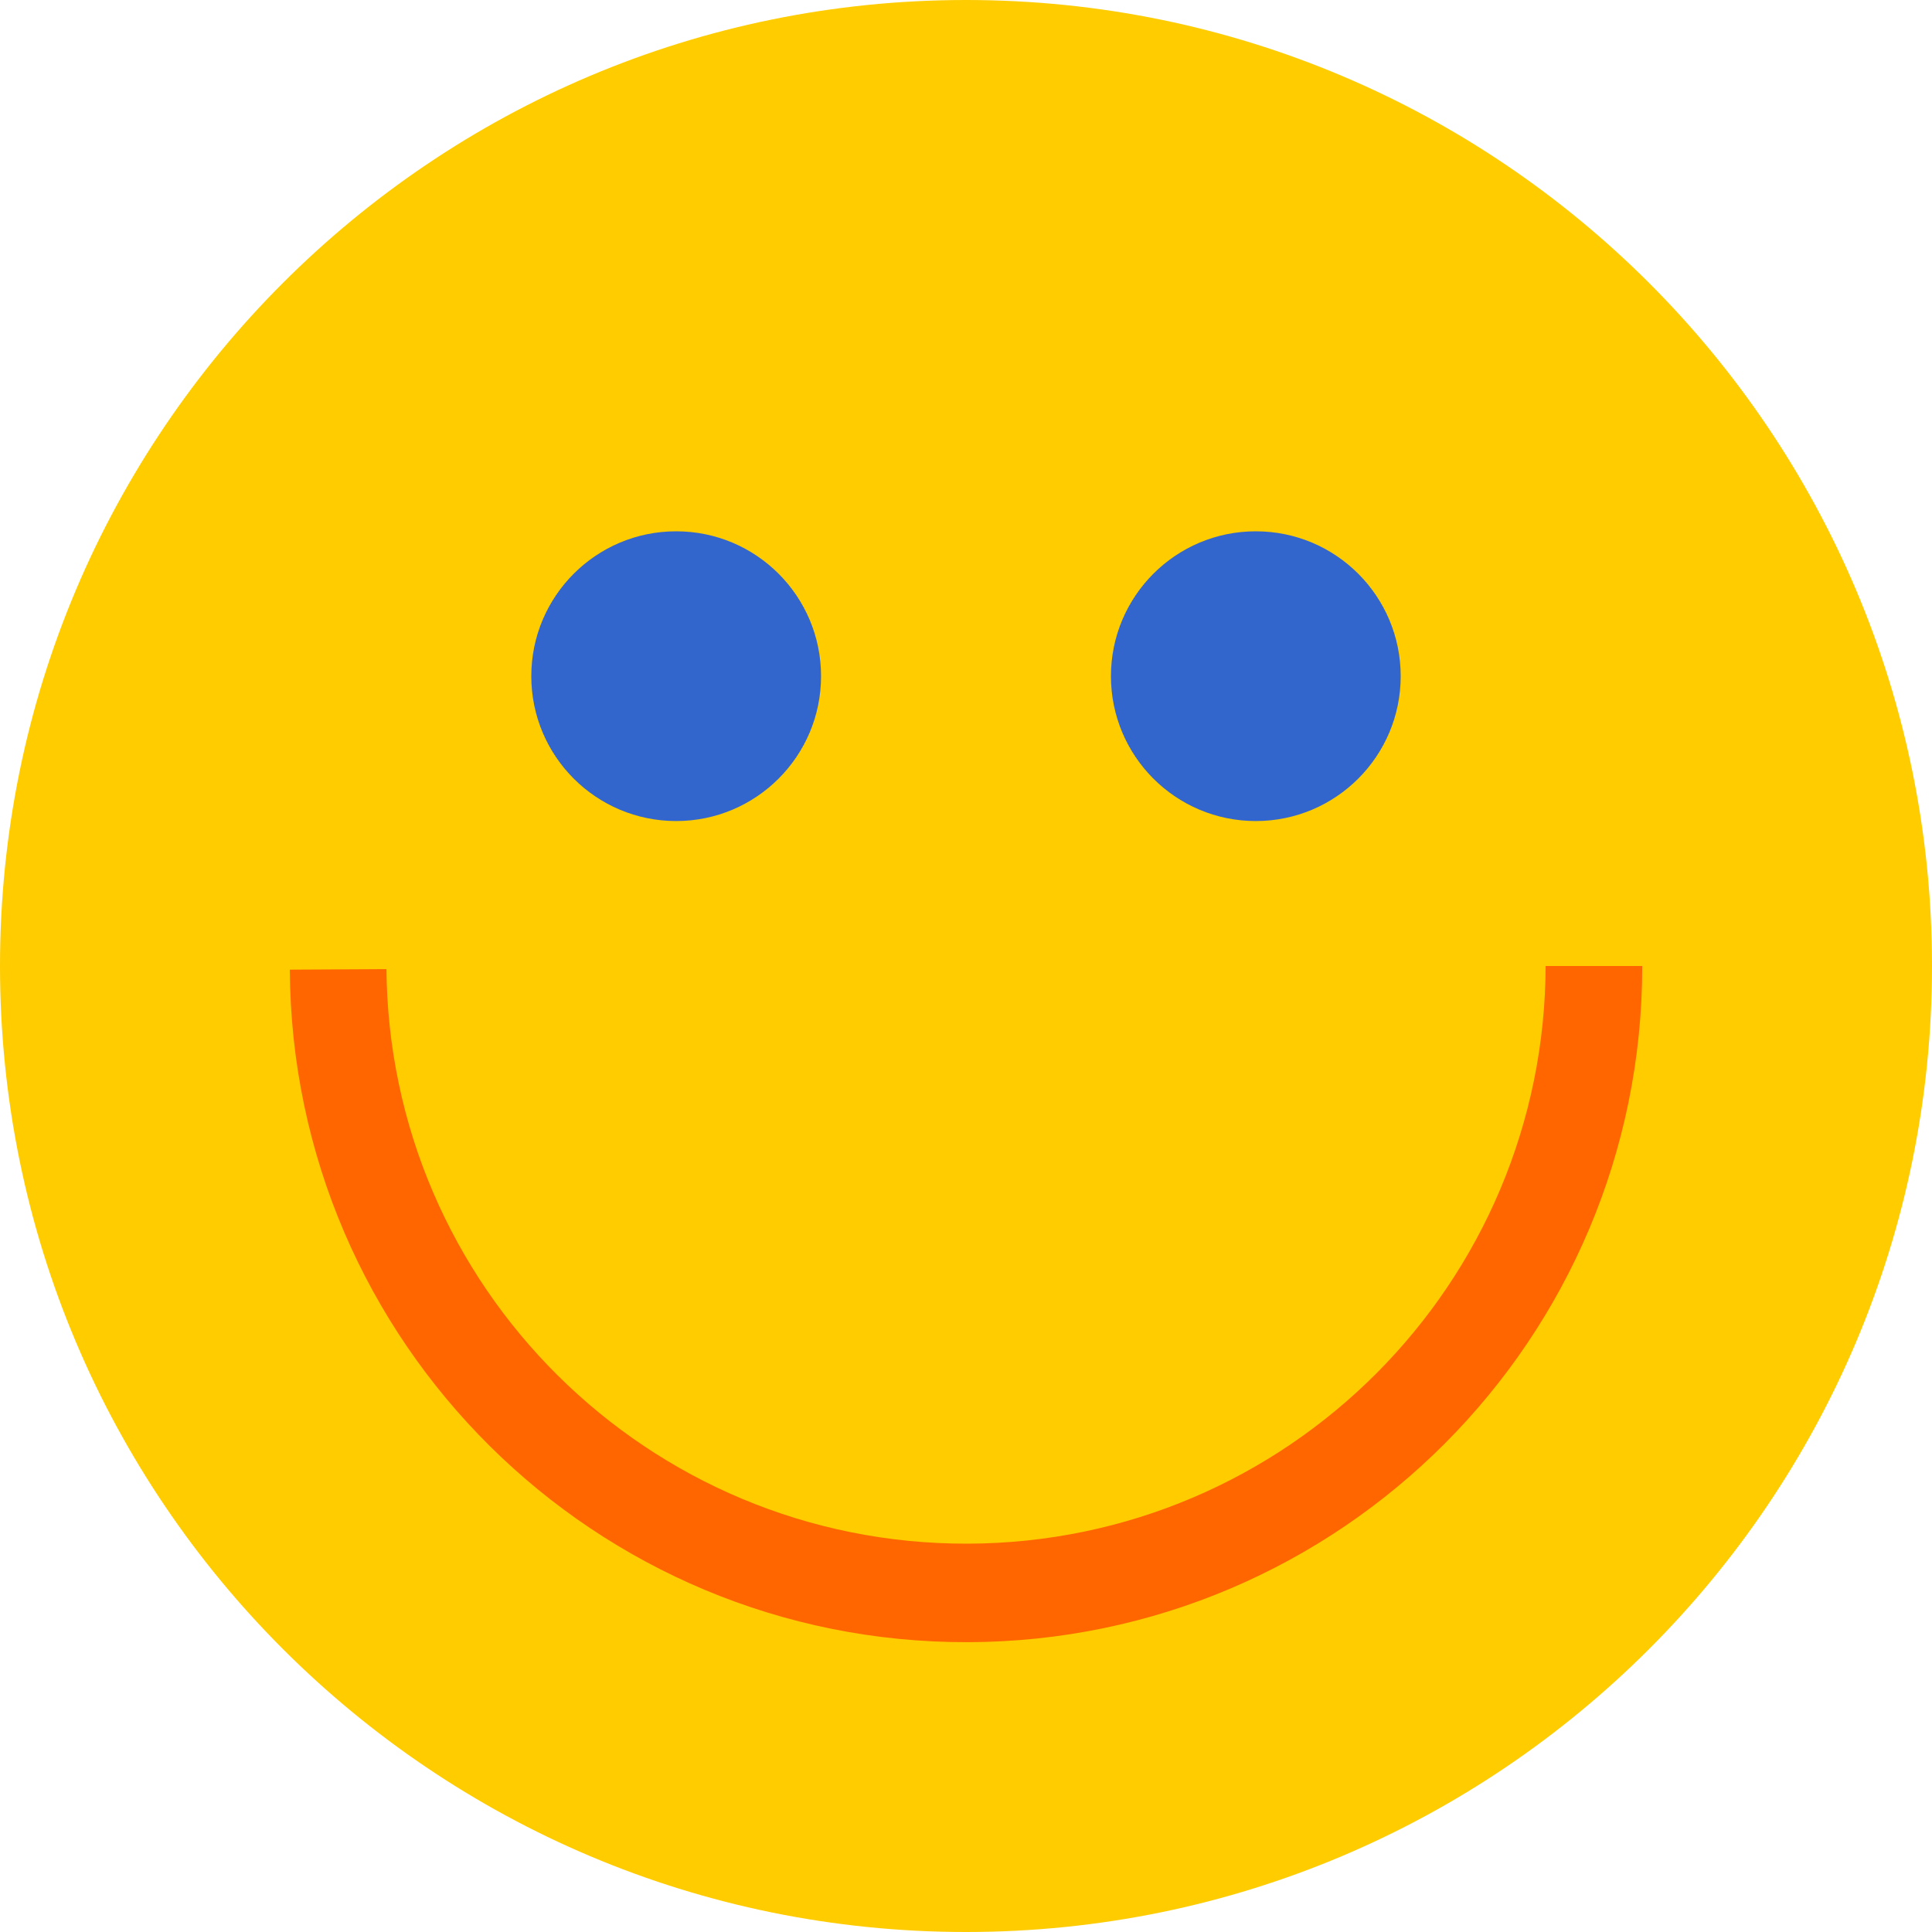
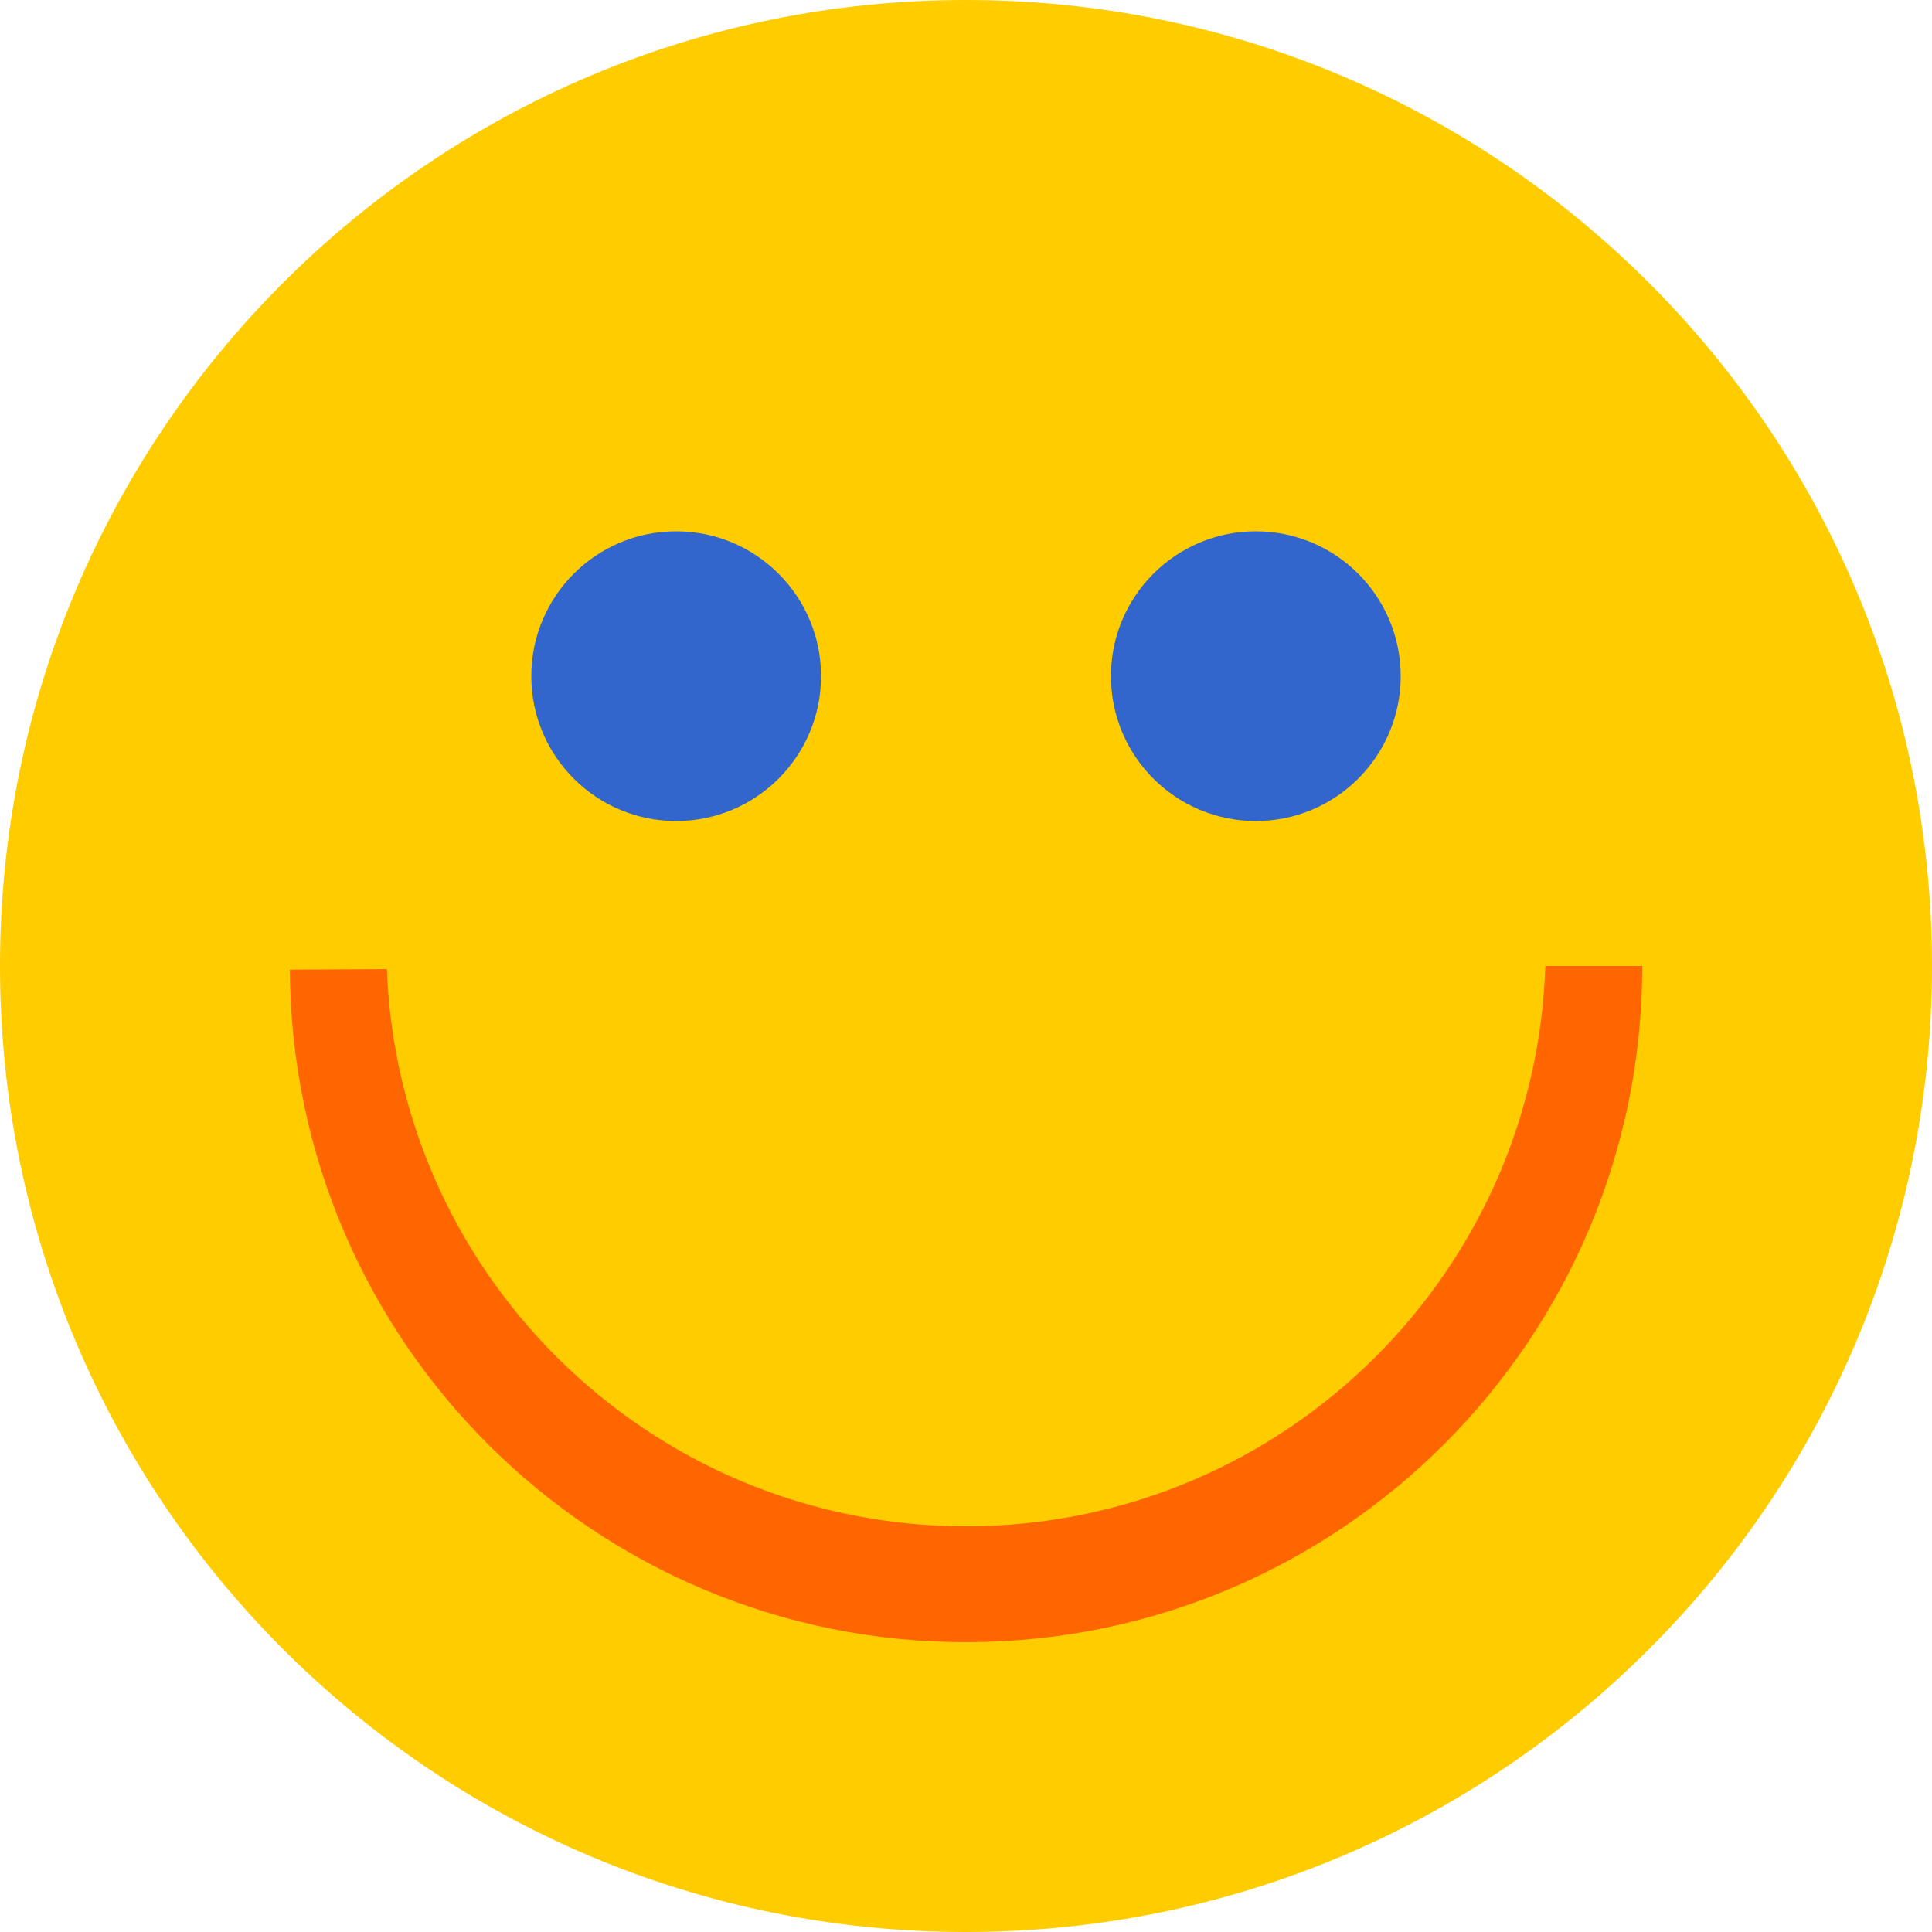
- <svg xmlns="http://www.w3.org/2000/svg" id="svg130" version="1.1" viewBox="0 0 26.458 26.458" height="26.458mm" width="26.458mm">
+ <svg xmlns="http://www.w3.org/2000/svg" width="26.458mm" height="26.458mm" viewBox="0 0 26.458 26.458" version="1.1" id="svg130">
  <defs id="defs124" />
  <g id="layer1">
-     <circle r="13.229" cy="13.229" cx="13.229" id="path138" style="fill:#ffcc00;stroke-width:0.272" />
-     <circle r="1.984" cy="9.26" cx="9.26" id="path140" style="fill:#3366cc;stroke-width:0.211" />
-     <circle r="1.984" cy="9.26" cx="17.198" id="path142" style="fill:#3366cc;stroke-width:0.191" />
-     <path d="m 22.49,13.229 a 9.26,9.26 0 0 1 -9.235,9.26 9.26,9.26 0 0 1 -9.286,-9.21 l 9.26,-0.051 z" id="path152" style="fill:#ff6600;stroke-width:0.395" />
-     <path d="m 21.167,13.203 a 7.938,7.938 0 0 1 -7.916,7.937 7.938,7.938 0 0 1 -7.959,-7.894 l 7.937,-0.044 z" id="path154" style="fill:#ffcc00;stroke-width:0.407" />
+     <circle style="fill:#ffcc00;stroke-width:0.272" id="path138" cx="13.229" cy="13.229" r="13.229" />
+     <circle style="fill:#3366cc;stroke-width:0.211" id="path140" cx="9.26" cy="9.26" r="1.984" />
+     <circle style="fill:#3366cc;stroke-width:0.191" id="path142" cx="17.198" cy="9.26" r="1.984" />
+     <path style="fill:#ff6600;stroke-width:0.395" id="path152" d="m 22.49,13.229 a 9.26,9.26 0 0 1 -9.235,9.26 9.26,9.26 0 0 1 -9.286,-9.21 l 9.26,-0.051 z" />
+     <path style="fill:#ffcc00;stroke-width:0.407" id="path154" d="m 21.167,12.965 a 7.938,7.938 0 0 1 -7.916,7.937 7.938,7.938 0 0 1 -7.959,-7.894 l 7.937,-0.044 z" />
  </g>
</svg>
